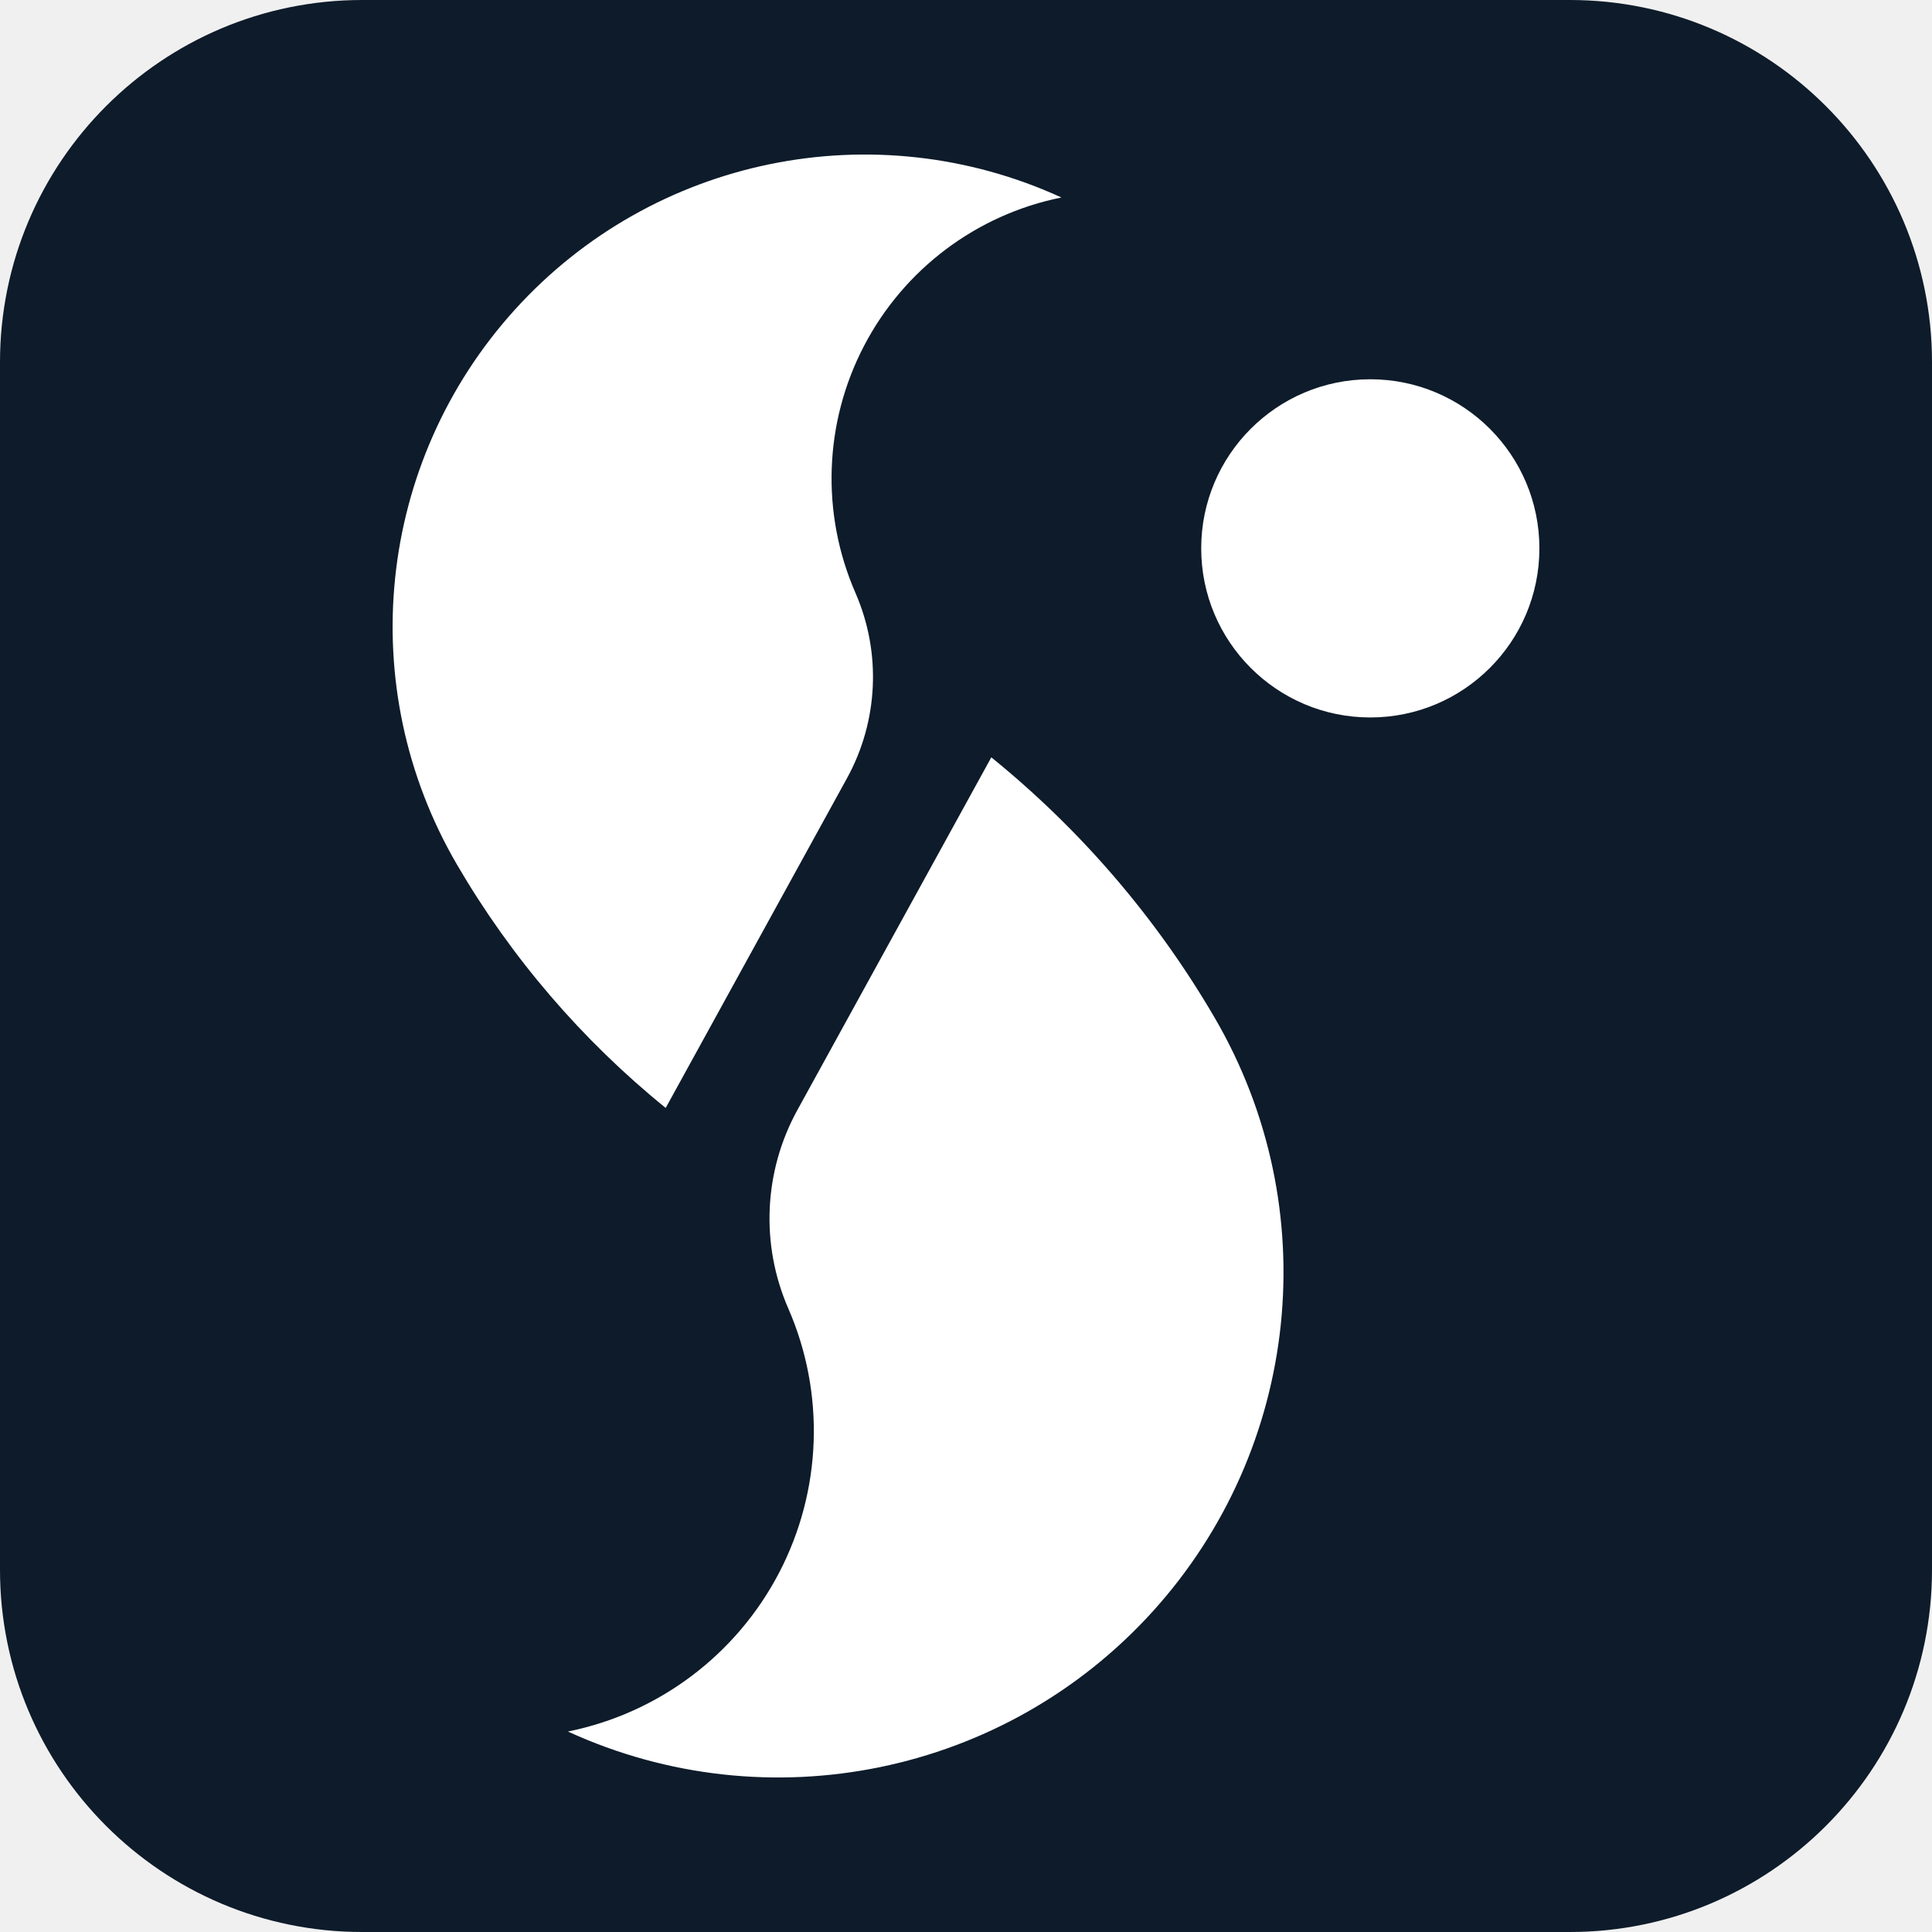
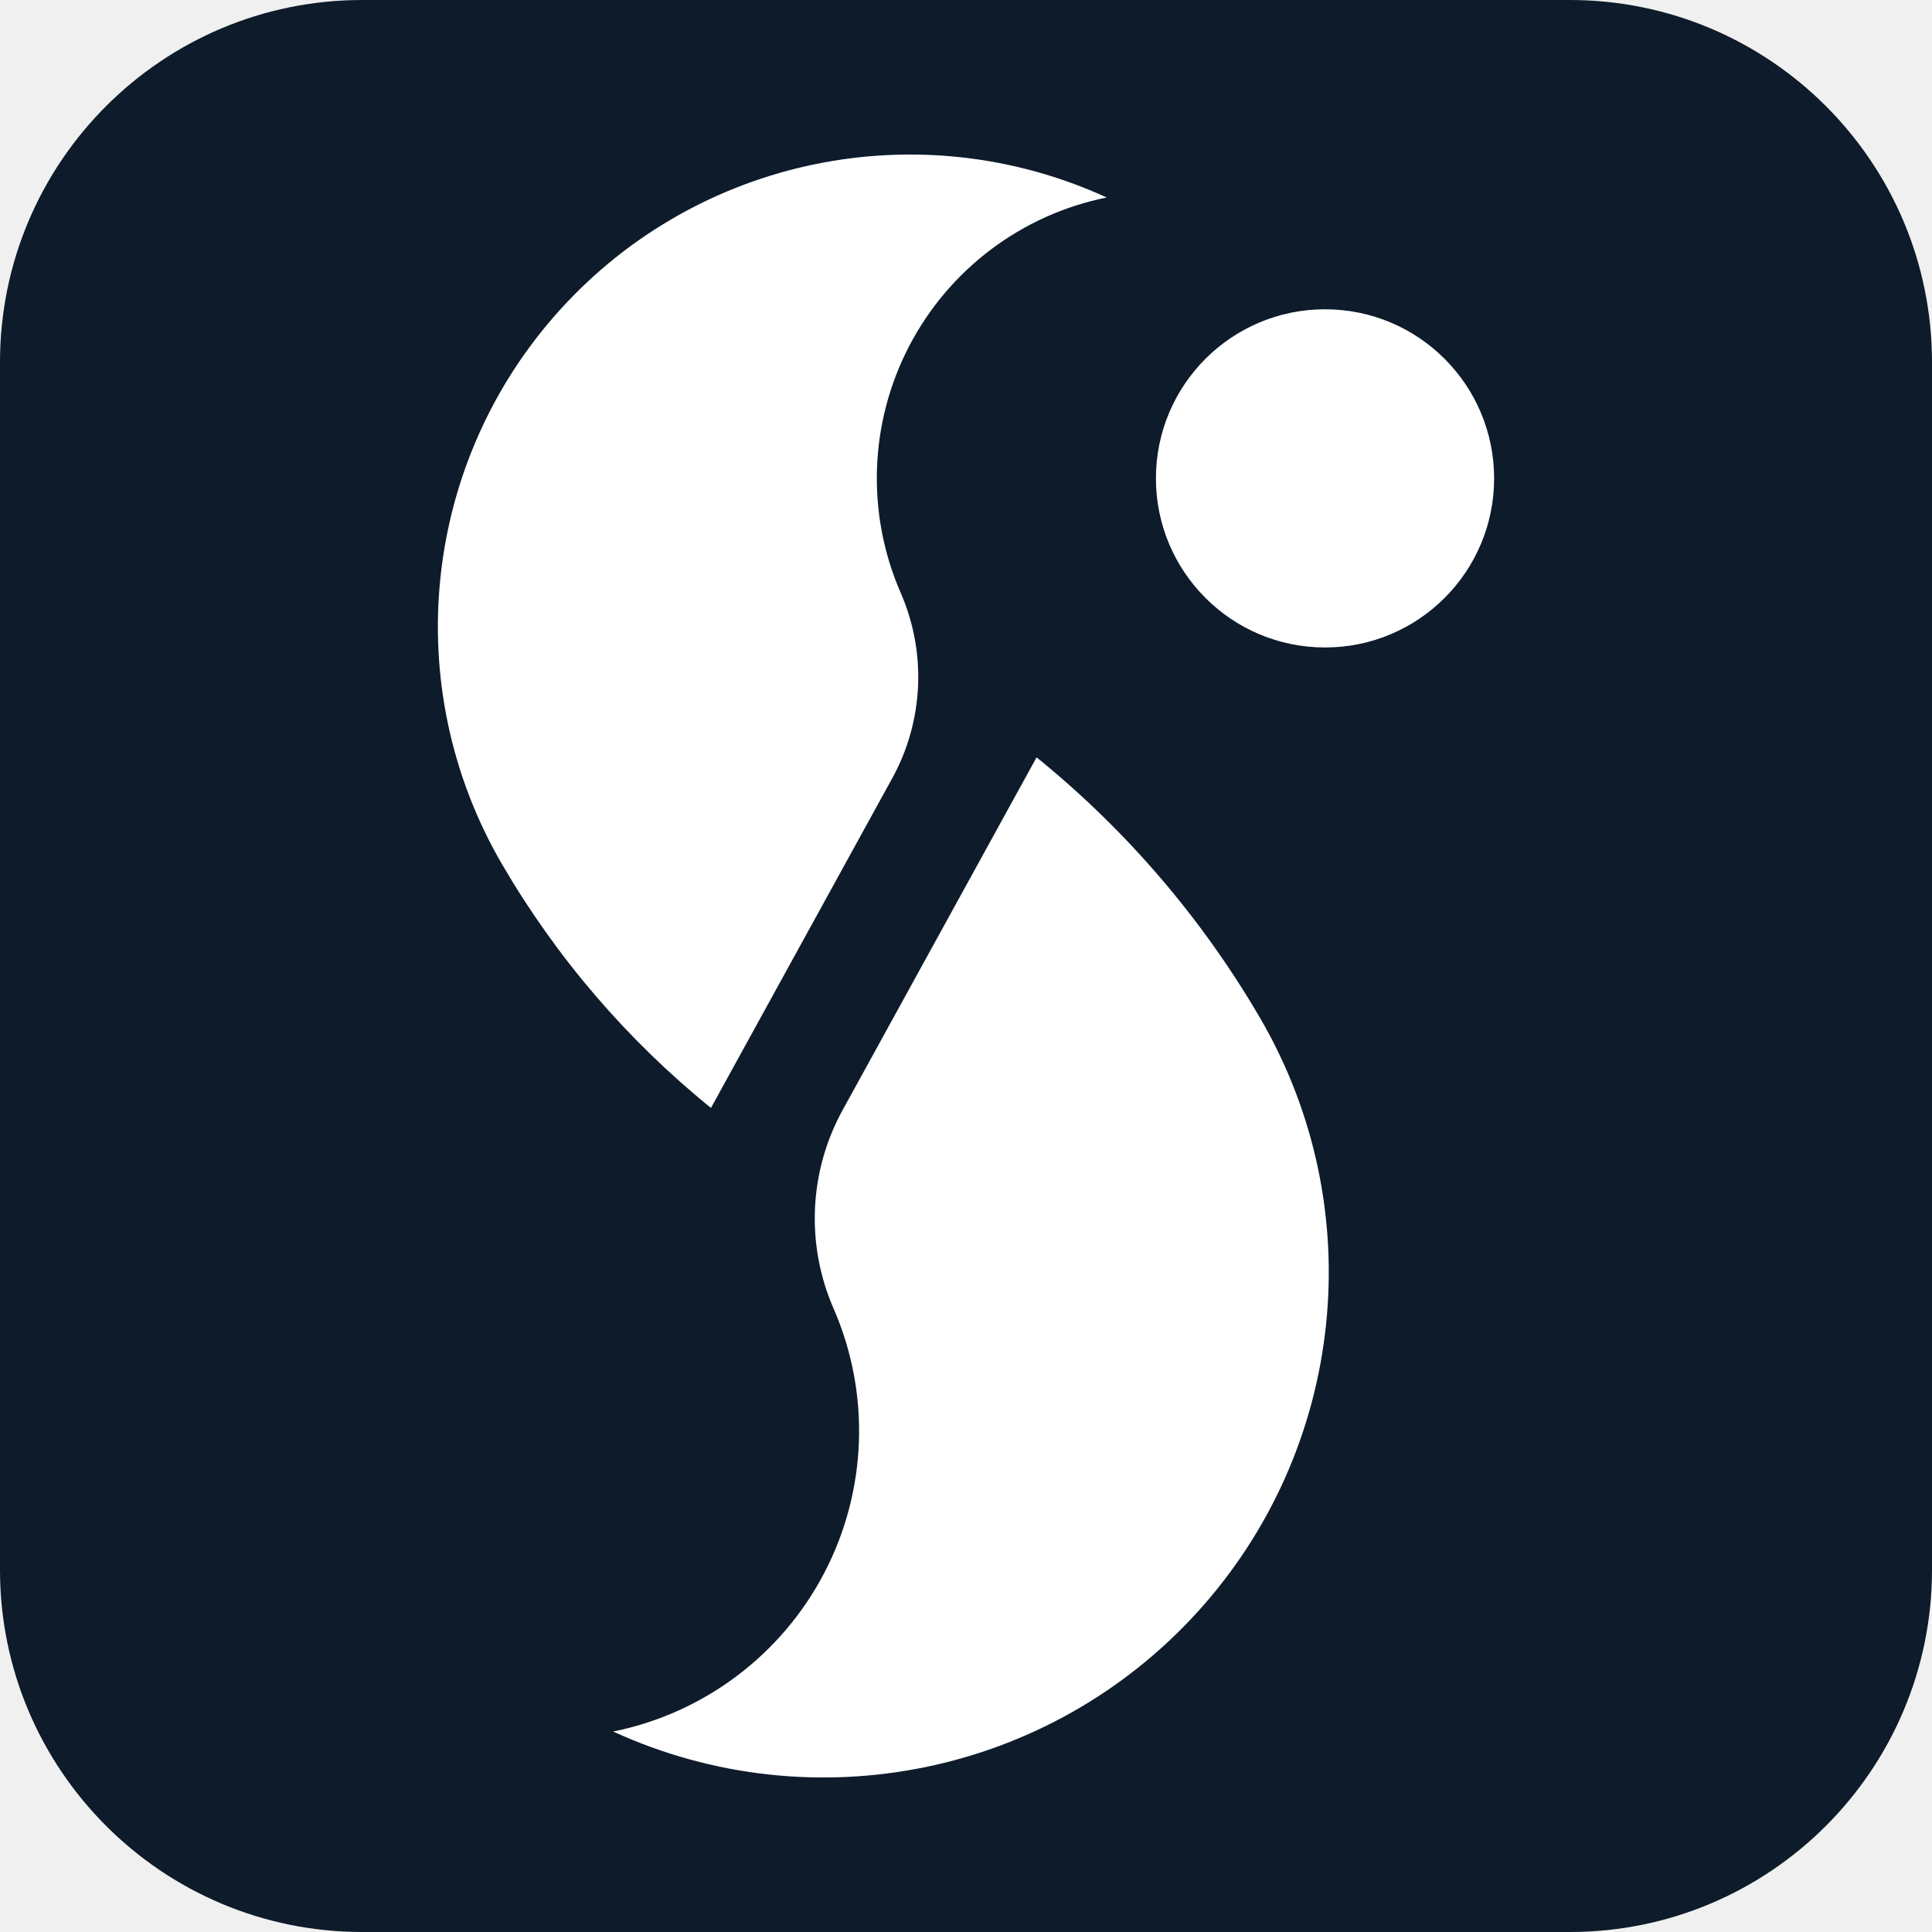
<svg xmlns="http://www.w3.org/2000/svg" viewBox="0 0 512 512" width="512" height="512" role="img" aria-label="PsychSift">
  <rect width="512" height="512" rx="96" fill="#0D1B2A" />
-   <g transform="translate(104.0511 40.96) scale(4.2845)">
+   <g transform="translate(116.0458 40.96) scale(4.2845)">
    <g fill="#FFFFFF">
      <path d="M41.367 2.655 A17.723 17.723 0 0 0 28.628 27.115 A13 13 0 0 1 28.103 38.577 L16.89 58.97 A55.123 55.123 0 0 1 3.976 43.912 A29.201 29.201 0 0 1 41.367 2.655 Z" />
      <path d="M41.367 2.655 A17.723 17.723 0 0 0 28.628 27.115 A13 13 0 0 1 28.103 38.577 L16.89 58.97 A55.123 55.123 0 0 1 3.976 43.912 A29.201 29.201 0 0 1 41.367 2.655 Z" transform="translate(55.1029 100.3813) scale(-1.07)" />
-       <circle cx="60.472" cy="24.358" r="10.459" />
+       <circle cx="54.872" cy="20.029" r="10.459" />
    </g>
  </g>
</svg>
